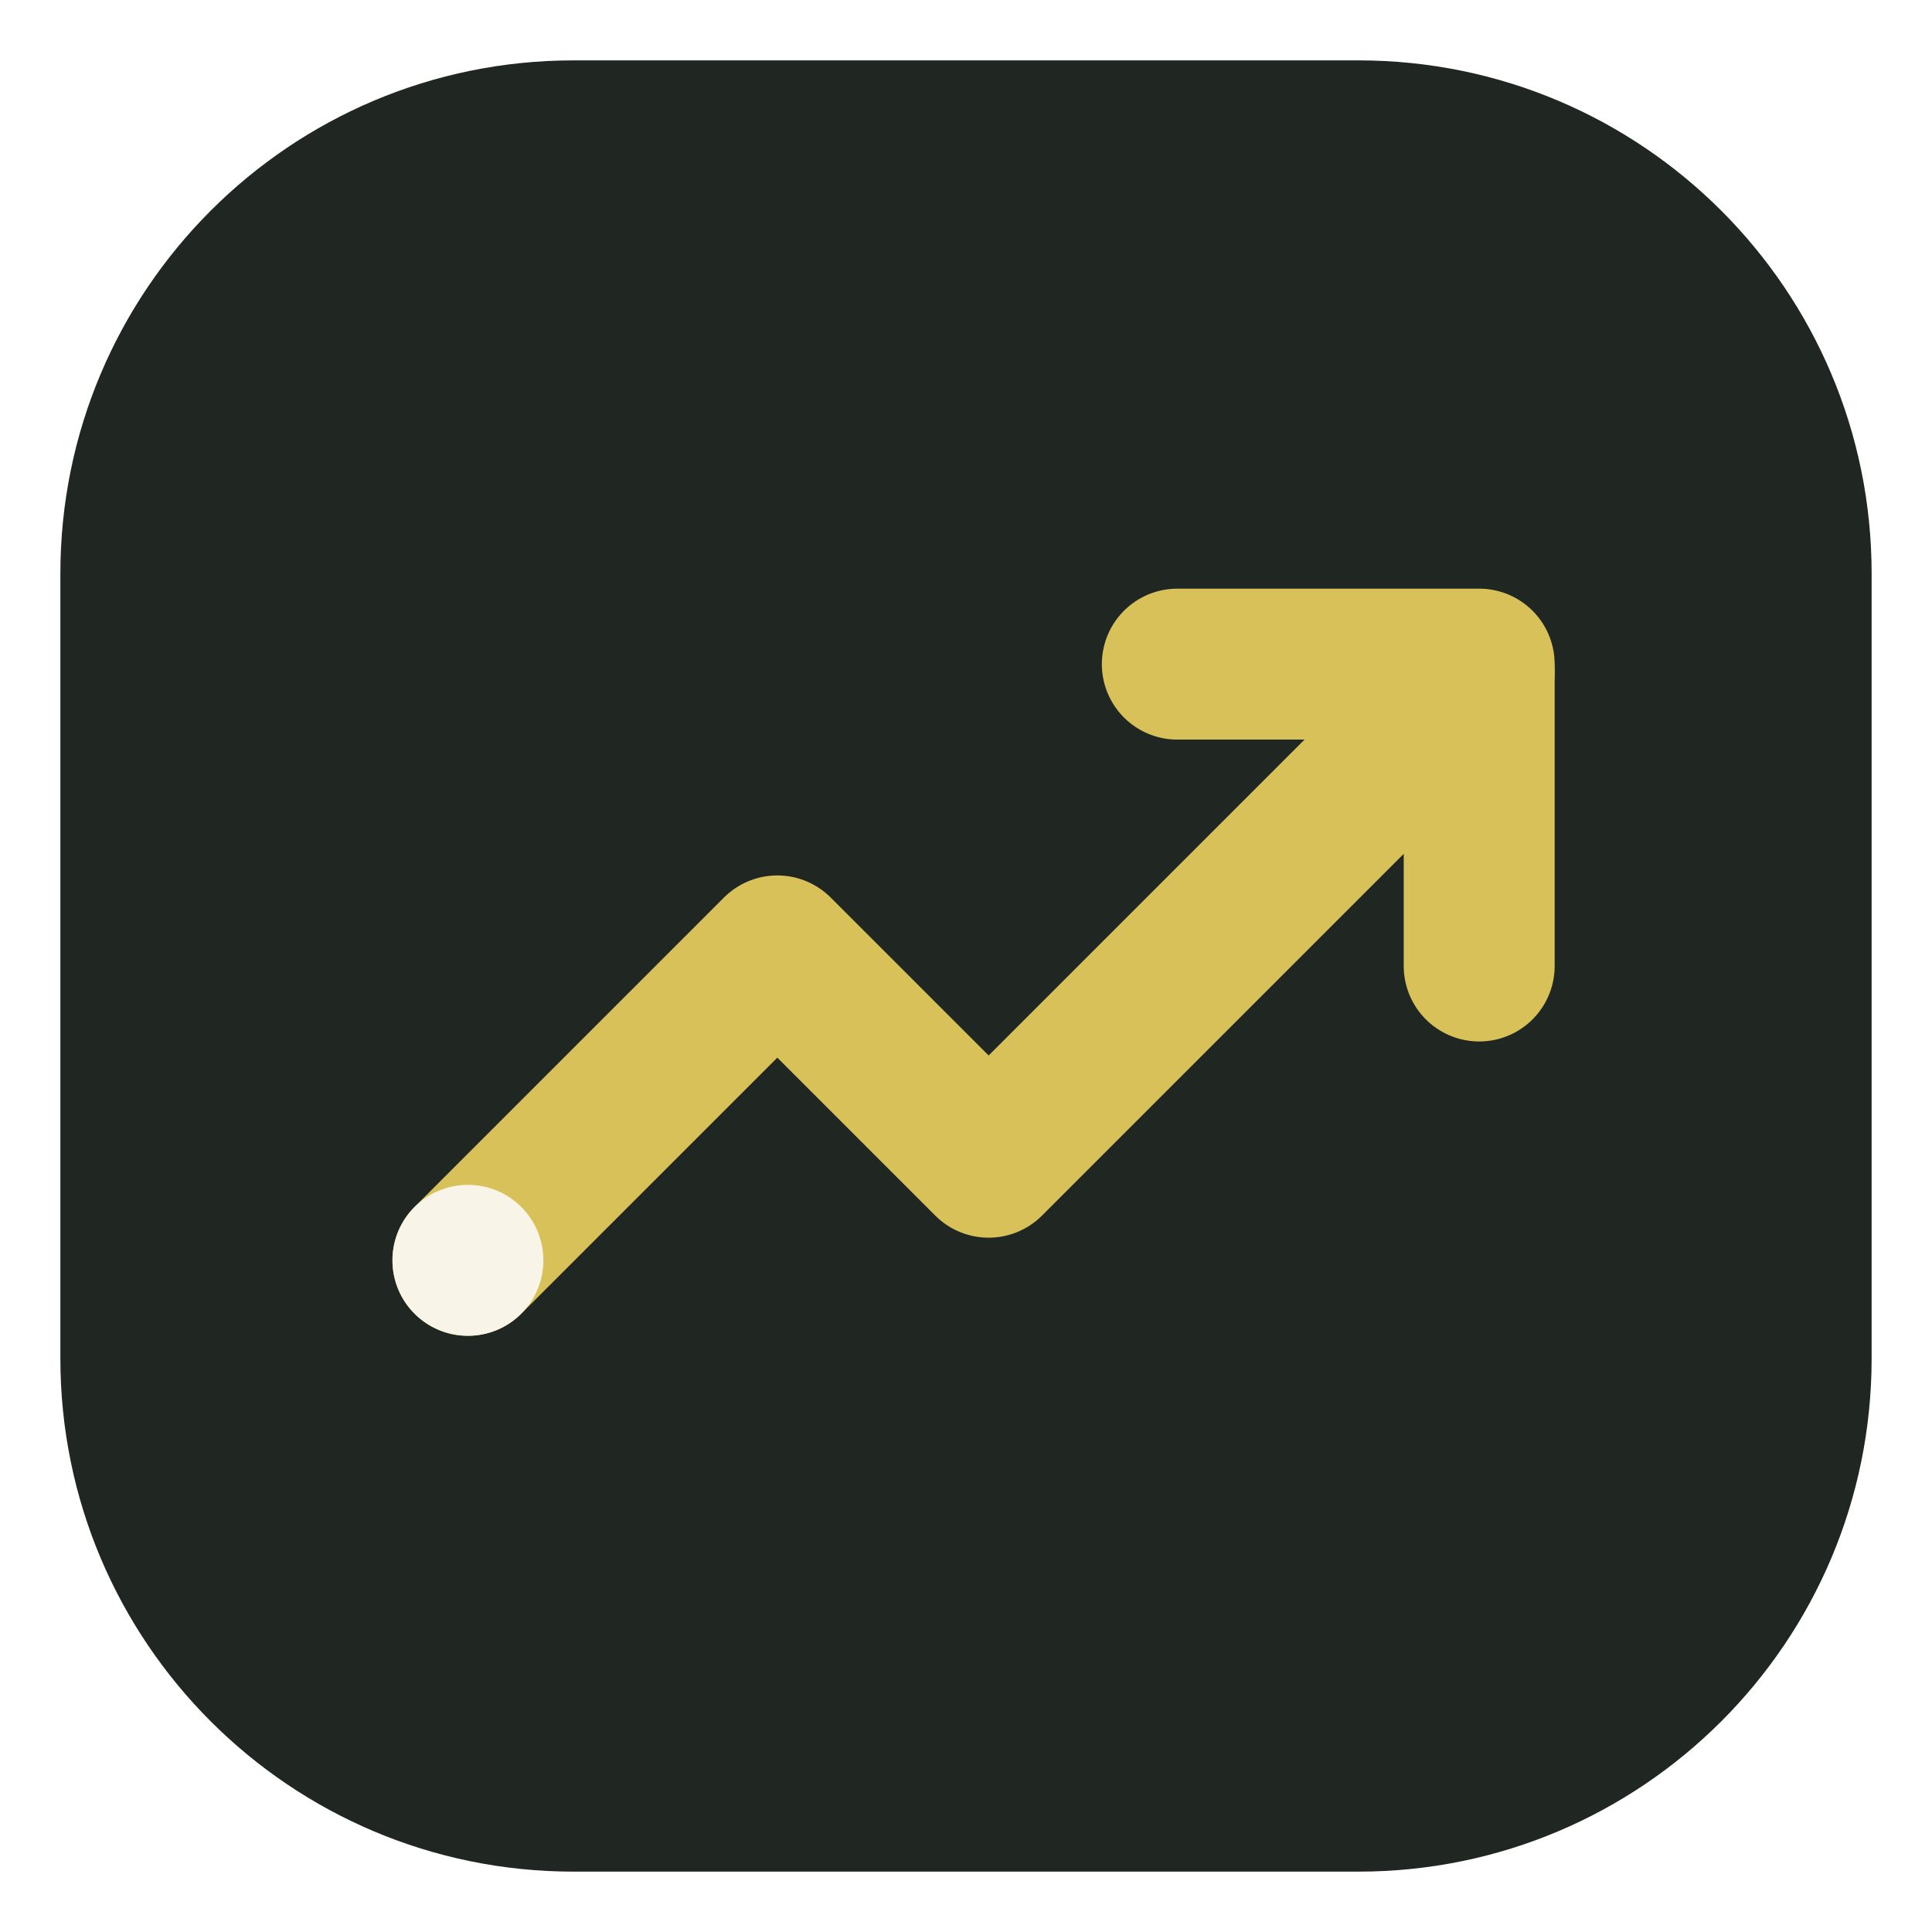
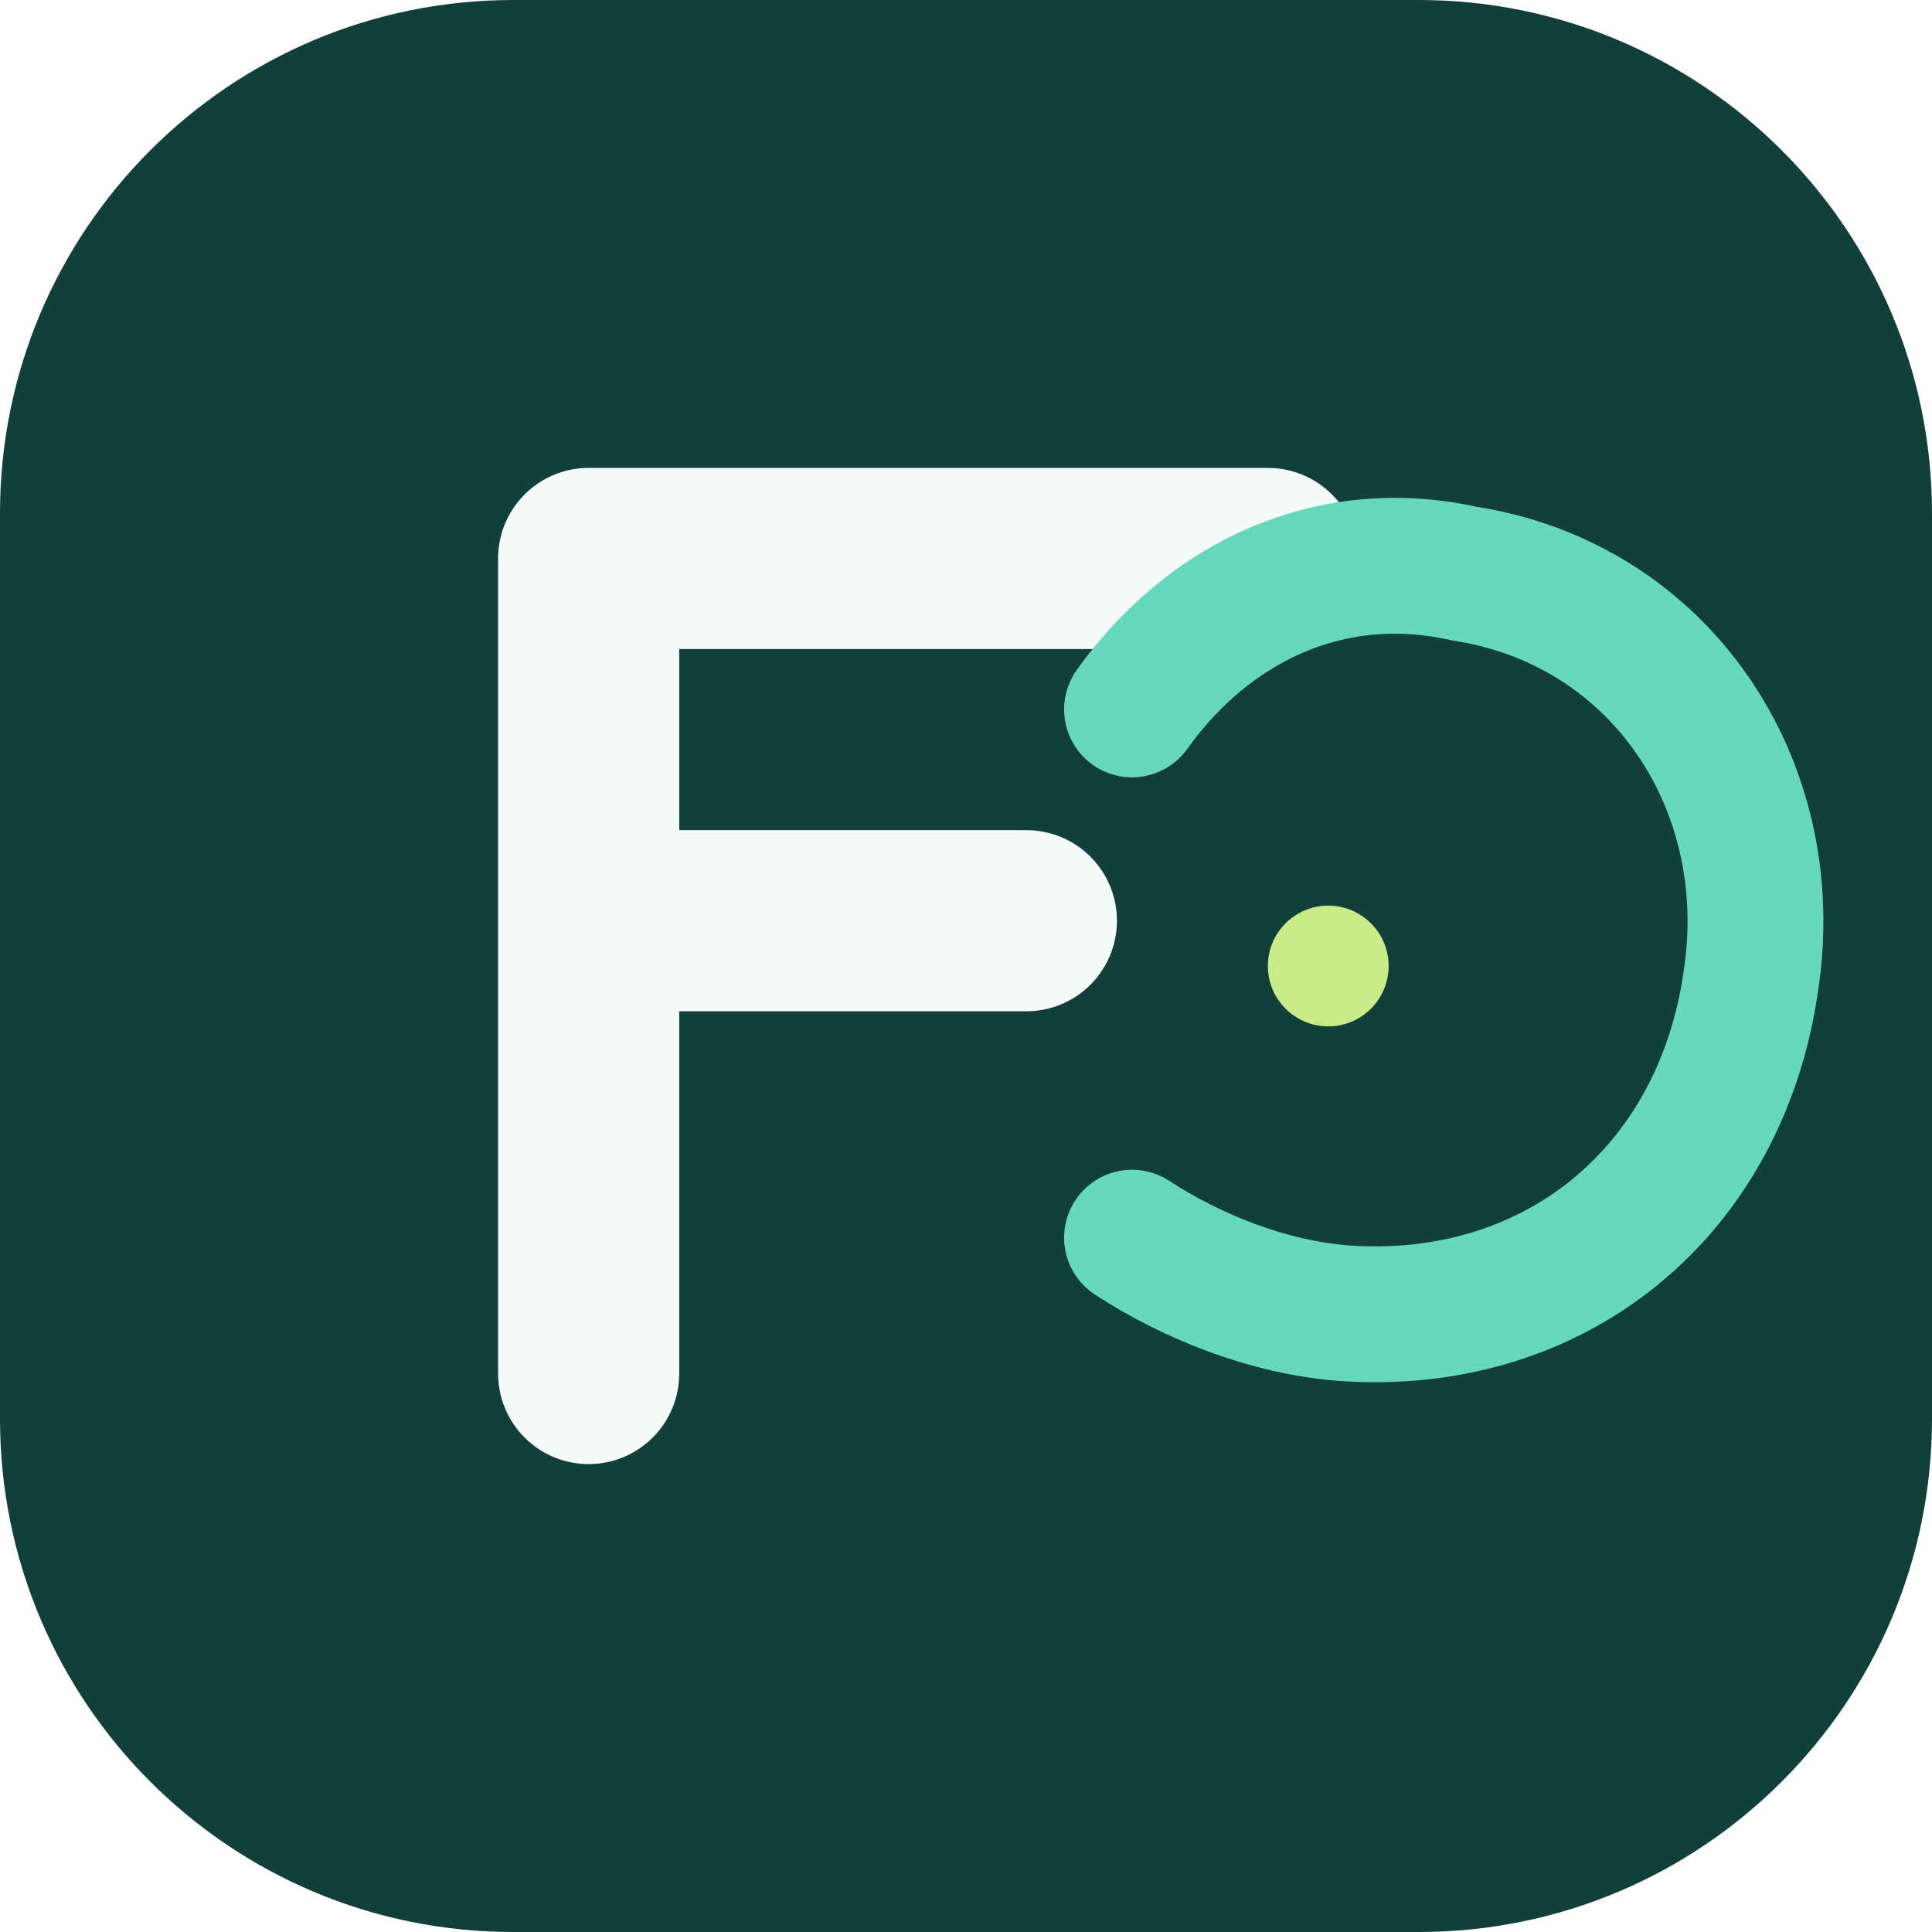
<svg xmlns="http://www.w3.org/2000/svg" viewBox="0 0 128 128" fill="none">
-   <rect x="4" y="4" width="120" height="120" rx="34" fill="#202722" />
-   <path d="M31 83.5 51.5 63l14 14L98 44.5" stroke="#D9C15A" stroke-width="10" stroke-linecap="round" stroke-linejoin="round" />
-   <path d="M78 44h20v20" stroke="#D9C15A" stroke-width="10" stroke-linecap="round" stroke-linejoin="round" />
-   <circle cx="31" cy="83.5" r="5" fill="#F8F5E8" />
+   <rect width="128" height="128" rx="34" fill="#123E3B" />
+   <path d="M39 91V37h45M39 61h29" stroke="#F5FBF8" stroke-width="12" stroke-linecap="round" stroke-linejoin="round" />
+   <path d="M75 47c5-7 13-11 22-9 13 2 21 14 19 27-2 14-13 23-27 22-5-.4-10-2.4-14-5" stroke="#66D9BC" stroke-width="9" stroke-linecap="round" />
+   <circle cx="88" cy="64" r="5.5" fill="#C9EC88" stroke="#123E3B" stroke-width="3" />
</svg>
